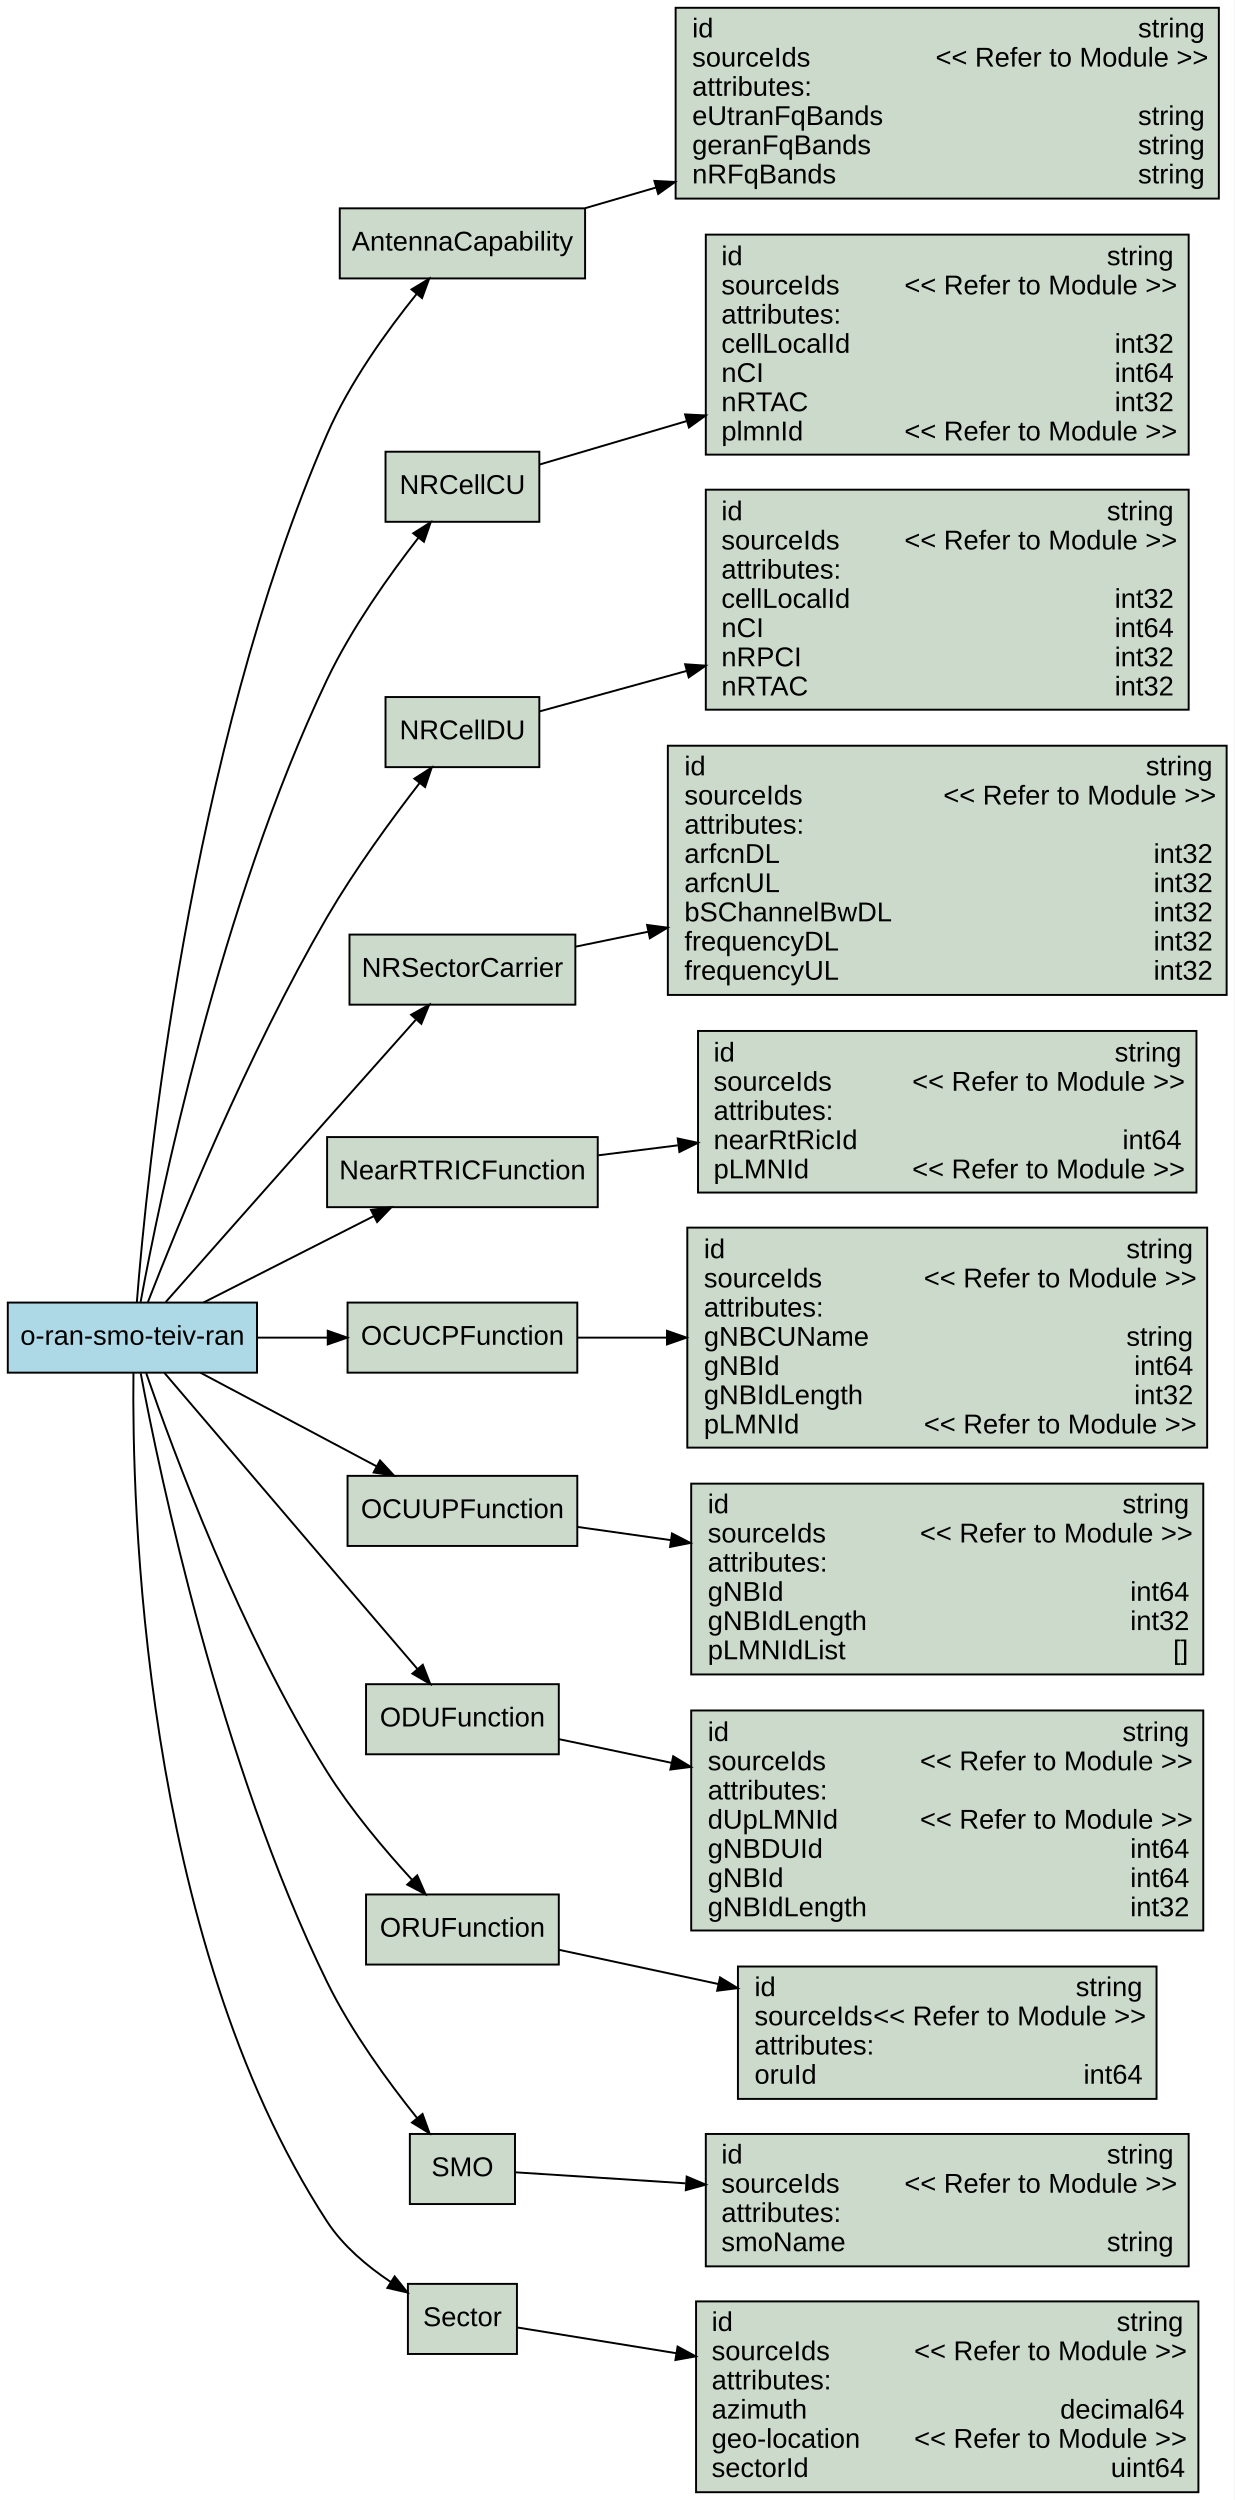
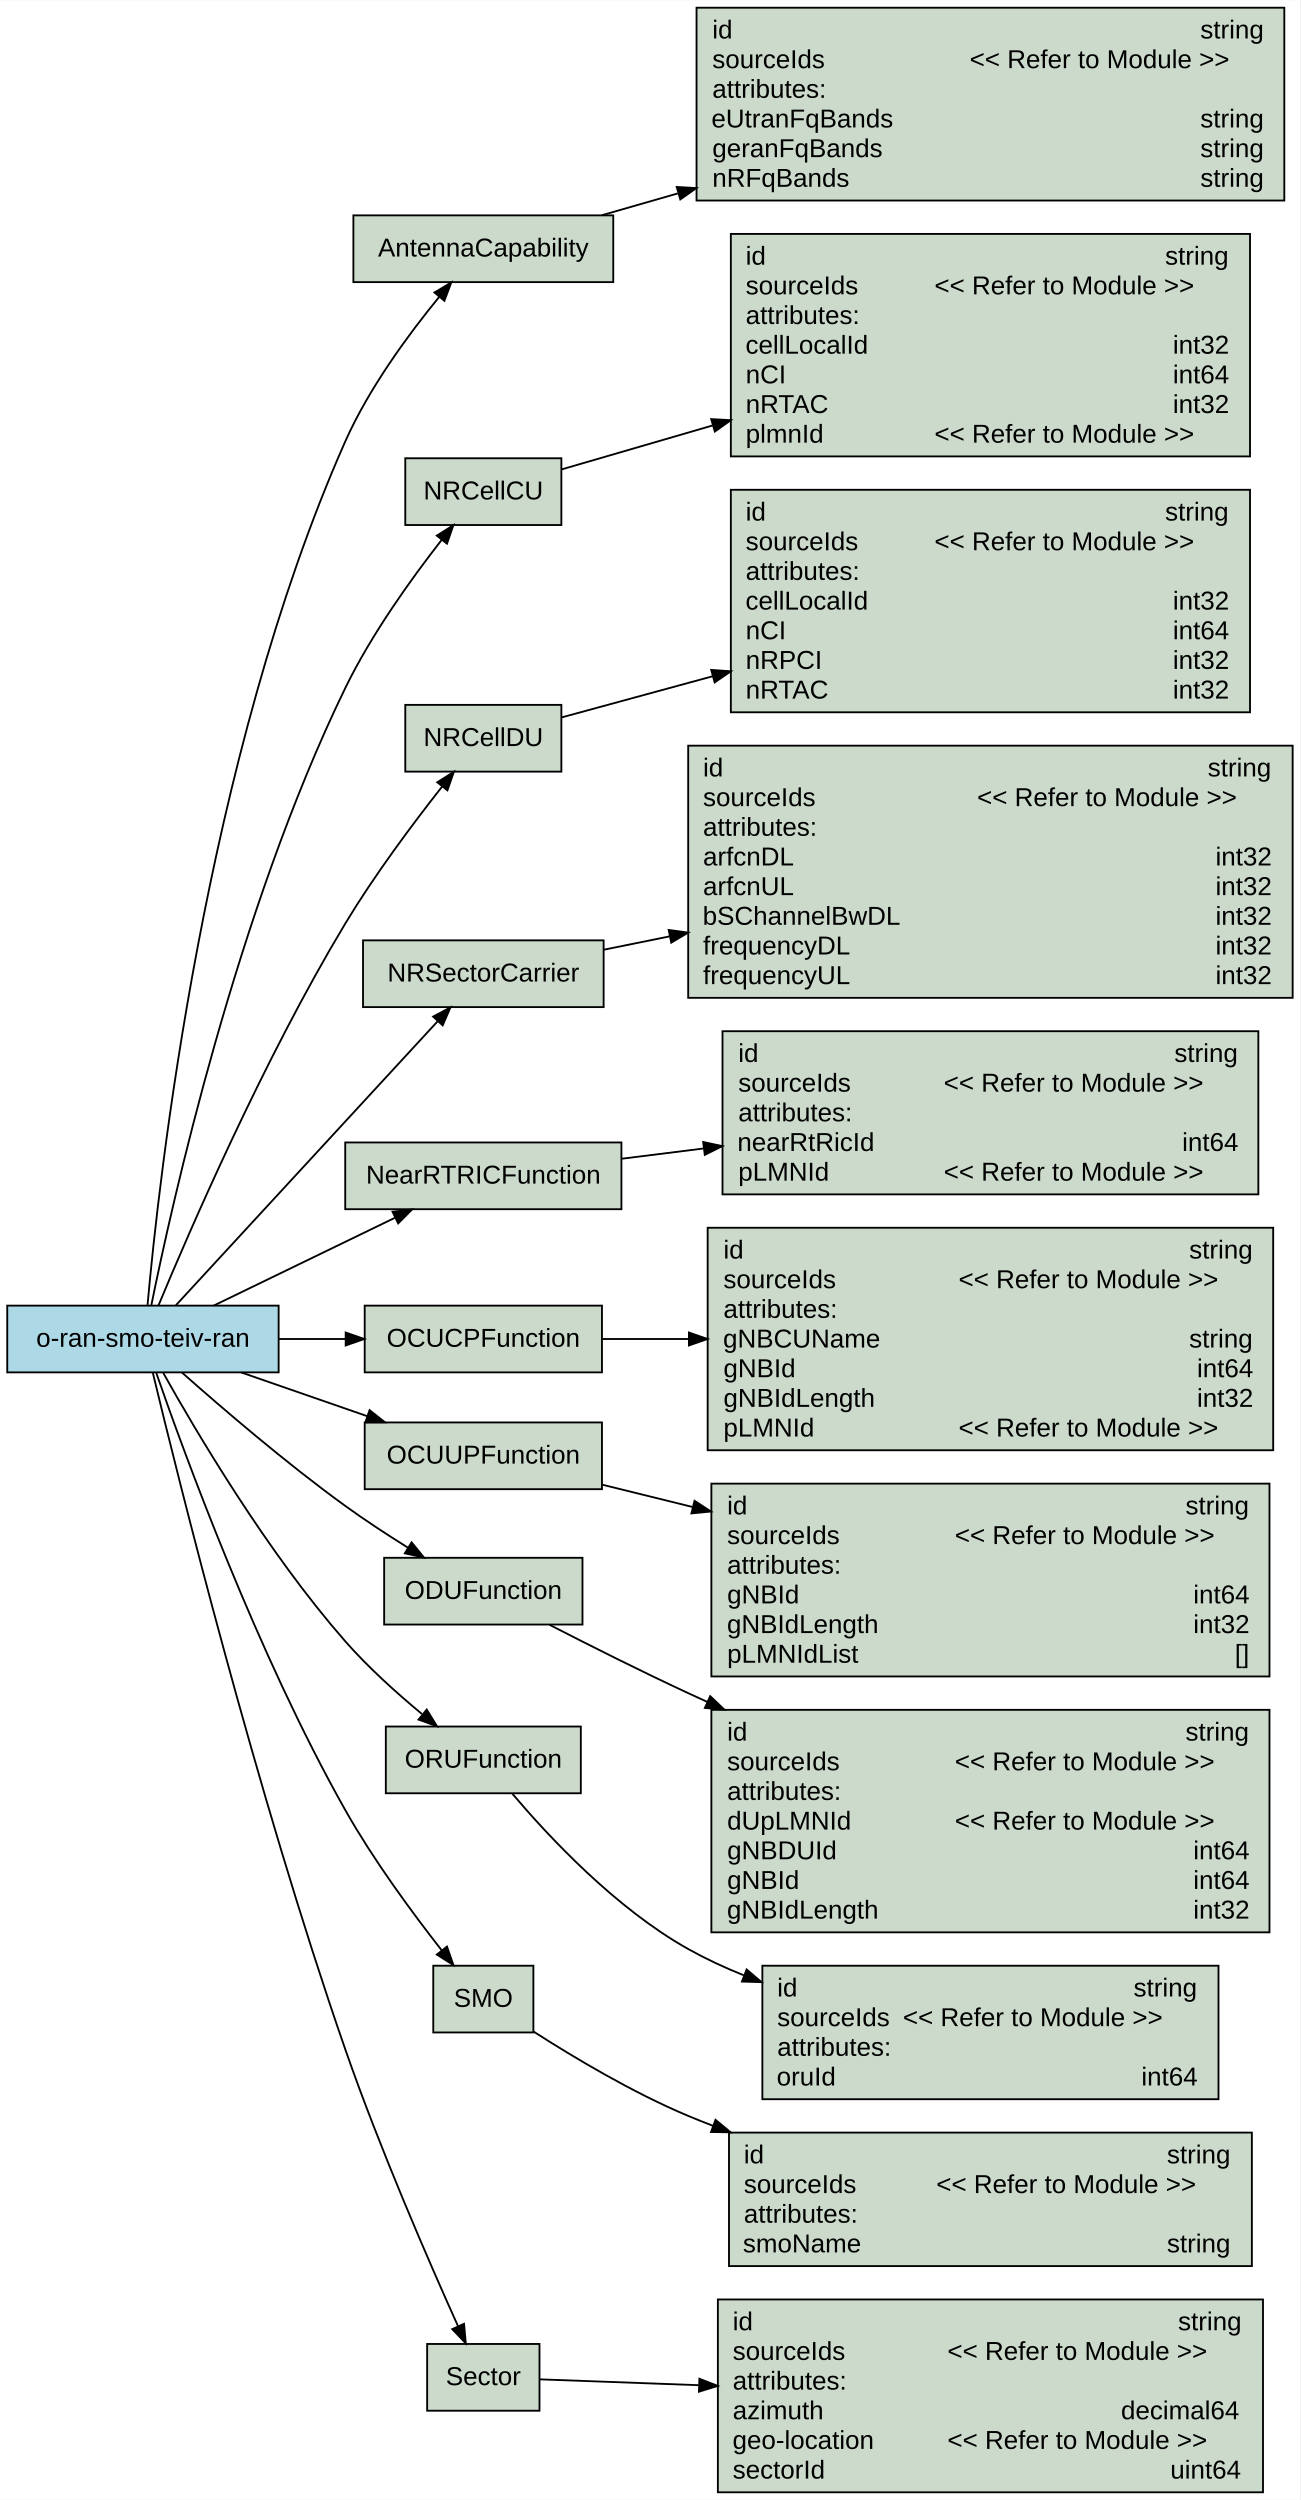
- <svg xmlns="http://www.w3.org/2000/svg" width="634px" height="1284px" viewBox="0.00 0.00 634.00 1284.00">
-   <g id="graph0" class="graph" transform="scale(1.0 1.0) rotate(0.0) translate(4.0 1280.0)">
-     <polygon fill="white" stroke="transparent" points="-4,4 -4,-1280 630,-1280 630,4 -4,4" />
+ <svg xmlns="http://www.w3.org/2000/svg" width="701px" height="1348px" viewBox="0.00 0.00 701.16 1348.00">
+   <g id="graph0" class="graph" transform="scale(1.0 1.0) rotate(0.0) translate(4.0 1344.0)">
+     <polygon fill="white" stroke="transparent" points="-4,4 -4,-1344 697.16,-1344 697.16,4 -4,4" />
    <g id="node1" class="node">
-       <polygon fill="lightblue" stroke="black" points="128,-611 0,-611 0,-575 128,-575 128,-611" />
-       <text text-anchor="middle" x="64" y="-589.3" font-family="Arial" font-size="14.00">o-ran-smo-teiv-ran</text>
+       <polygon fill="lightblue" stroke="black" points="146.27,-640 -0.09,-640 -0.09,-604 146.27,-604 146.27,-640" />
+       <text text-anchor="middle" x="73.09" y="-617.8" font-family="Arial" font-size="14.00">o-ran-smo-teiv-ran</text>
    </g>
    <g id="node13" class="node">
-       <polygon fill="#366f34" fill-opacity="0.255" stroke="black" points="296.5,-1173 170.5,-1173 170.5,-1137 296.5,-1137 296.5,-1173" />
-       <text text-anchor="middle" x="233.5" y="-1151.3" font-family="Arial" font-size="14.00">AntennaCapability</text>
+       <polygon fill="#366f34" fill-opacity="0.255" stroke="black" points="326.75,-1228 186.59,-1228 186.59,-1192 326.75,-1192 326.75,-1228" />
+       <text text-anchor="middle" x="256.67" y="-1205.8" font-family="Arial" font-size="14.00">AntennaCapability</text>
    </g>
    <g id="edge1" class="edge">
-       <path fill="none" stroke="black" d="M66.27,-611.05C71.25,-674.67 92.9,-893.46 164,-1057 175.54,-1083.53 194.81,-1110.22 209.99,-1129.03" />
-       <polygon fill="black" stroke="black" points="207.36,-1131.35 216.41,-1136.84 212.76,-1126.9 207.36,-1131.35" />
+       <path fill="none" stroke="black" d="M75.58,-640.39C81.44,-706.2 106.43,-935.21 182.18,-1106 195.02,-1134.95 216.5,-1164.07 232.93,-1184.1" />
+       <polygon fill="black" stroke="black" points="230.3,-1186.41 239.4,-1191.84 235.67,-1181.92 230.3,-1186.41" />
    </g>
    <g id="node14" class="node">
-       <polygon fill="#366f34" fill-opacity="0.255" stroke="black" points="273,-1048 194,-1048 194,-1012 273,-1012 273,-1048" />
-       <text text-anchor="middle" x="233.5" y="-1026.3" font-family="Arial" font-size="14.00">NRCellCU</text>
+       <polygon fill="#366f34" fill-opacity="0.255" stroke="black" points="298.76,-1097 214.58,-1097 214.58,-1061 298.76,-1061 298.76,-1097" />
+       <text text-anchor="middle" x="256.67" y="-1074.8" font-family="Arial" font-size="14.00">NRCellCU</text>
    </g>
    <g id="edge2" class="edge">
-       <path fill="none" stroke="black" d="M68.22,-611.33C77.81,-663.36 108.98,-815.66 164,-931 176.62,-957.46 195.97,-984.64 210.89,-1003.81" />
-       <polygon fill="black" stroke="black" points="208.24,-1006.1 217.19,-1011.77 213.73,-1001.75 208.24,-1006.1" />
+       <path fill="none" stroke="black" d="M77.63,-640.26C88.41,-693.53 123.64,-852.58 182.18,-973 196.38,-1002.21 218.07,-1032.34 234.21,-1052.98" />
+       <polygon fill="black" stroke="black" points="231.58,-1055.28 240.53,-1060.94 237.06,-1050.93 231.58,-1055.28" />
    </g>
    <g id="node15" class="node">
-       <polygon fill="#366f34" fill-opacity="0.255" stroke="black" points="273,-922 194,-922 194,-886 273,-886 273,-922" />
-       <text text-anchor="middle" x="233.5" y="-900.3" font-family="Arial" font-size="14.00">NRCellDU</text>
+       <polygon fill="#366f34" fill-opacity="0.255" stroke="black" points="298.76,-964 214.58,-964 214.58,-928 298.76,-928 298.76,-964" />
+       <text text-anchor="middle" x="256.67" y="-941.8" font-family="Arial" font-size="14.00">NRCellDU</text>
    </g>
    <g id="edge3" class="edge">
-       <path fill="none" stroke="black" d="M71.95,-611.23C86.71,-649.18 123.22,-738.95 164,-809 178.2,-833.38 197.13,-859.24 211.49,-877.81" />
-       <polygon fill="black" stroke="black" points="208.82,-880.08 217.73,-885.8 214.33,-875.77 208.82,-880.08" />
+       <path fill="none" stroke="black" d="M81.43,-640C97.55,-678.81 138.1,-772.74 182.18,-846 198.02,-872.33 219.02,-900.36 234.51,-920.02" />
+       <polygon fill="black" stroke="black" points="231.82,-922.26 240.79,-927.91 237.3,-917.91 231.82,-922.26" />
    </g>
    <g id="node16" class="node">
-       <polygon fill="#366f34" fill-opacity="0.255" stroke="black" points="291.5,-800 175.5,-800 175.5,-764 291.5,-764 291.5,-800" />
-       <text text-anchor="middle" x="233.5" y="-778.3" font-family="Arial" font-size="14.00">NRSectorCarrier</text>
+       <polygon fill="#366f34" fill-opacity="0.255" stroke="black" points="321.55,-837 191.79,-837 191.79,-801 321.55,-801 321.55,-837" />
+       <text text-anchor="middle" x="256.67" y="-814.8" font-family="Arial" font-size="14.00">NRSectorCarrier</text>
    </g>
    <g id="edge4" class="edge">
-       <path fill="none" stroke="black" d="M81.1,-611.25C100.68,-633.43 134.73,-671.99 164,-705 179.12,-722.06 196.16,-741.21 209.46,-756.14" />
-       <polygon fill="black" stroke="black" points="207.16,-758.83 216.43,-763.97 212.39,-754.17 207.16,-758.83" />
+       <path fill="none" stroke="black" d="M90.85,-640.18C123.28,-675.36 194.7,-752.85 231.97,-793.29" />
+       <polygon fill="black" stroke="black" points="229.6,-795.88 238.95,-800.86 234.75,-791.14 229.6,-795.88" />
    </g>
    <g id="node17" class="node">
-       <polygon fill="#366f34" fill-opacity="0.255" stroke="black" points="303,-696 164,-696 164,-660 303,-660 303,-696" />
-       <text text-anchor="middle" x="233.5" y="-674.3" font-family="Arial" font-size="14.00">NearRTRICFunction</text>
+       <polygon fill="#366f34" fill-opacity="0.255" stroke="black" points="331.15,-728 182.19,-728 182.19,-692 331.15,-692 331.15,-728" />
+       <text text-anchor="middle" x="256.67" y="-705.8" font-family="Arial" font-size="14.00">NearRTRICFunction</text>
    </g>
    <g id="edge5" class="edge">
-       <path fill="none" stroke="black" d="M100.52,-611.03C126.06,-623.99 160.68,-641.55 188.05,-655.44" />
-       <polygon fill="black" stroke="black" points="186.53,-658.6 197.03,-660 189.7,-652.35 186.53,-658.6" />
+       <path fill="none" stroke="black" d="M111.27,-640.02C139.58,-653.74 178.71,-672.7 209.09,-687.43" />
+       <polygon fill="black" stroke="black" points="207.7,-690.64 218.22,-691.85 210.75,-684.34 207.7,-690.64" />
    </g>
    <g id="node18" class="node">
-       <polygon fill="#366f34" fill-opacity="0.255" stroke="black" points="292.5,-611 174.5,-611 174.5,-575 292.5,-575 292.5,-611" />
-       <text text-anchor="middle" x="233.5" y="-589.3" font-family="Arial" font-size="14.00">OCUCPFunction</text>
+       <polygon fill="#366f34" fill-opacity="0.255" stroke="black" points="320.65,-640 192.69,-640 192.69,-604 320.65,-604 320.65,-640" />
+       <text text-anchor="middle" x="256.67" y="-617.8" font-family="Arial" font-size="14.00">OCUCPFunction</text>
    </g>
    <g id="edge6" class="edge">
-       <path fill="none" stroke="black" d="M128.32,-593C140,-593 152.25,-593 164.07,-593" />
-       <polygon fill="black" stroke="black" points="164.33,-596.5 174.33,-593 164.33,-589.5 164.33,-596.5" />
+       <path fill="none" stroke="black" d="M146.38,-622C158.16,-622 170.37,-622 182.18,-622" />
+       <polygon fill="black" stroke="black" points="182.43,-625.5 192.43,-622 182.43,-618.5 182.43,-625.5" />
    </g>
    <g id="node19" class="node">
-       <polygon fill="#366f34" fill-opacity="0.255" stroke="black" points="292.5,-522 174.5,-522 174.5,-486 292.5,-486 292.5,-522" />
-       <text text-anchor="middle" x="233.5" y="-500.3" font-family="Arial" font-size="14.00">OCUUPFunction</text>
+       <polygon fill="#366f34" fill-opacity="0.255" stroke="black" points="320.65,-577 192.69,-577 192.69,-541 320.65,-541 320.65,-577" />
+       <text text-anchor="middle" x="256.67" y="-554.8" font-family="Arial" font-size="14.00">OCUUPFunction</text>
    </g>
    <g id="edge7" class="edge">
-       <path fill="none" stroke="black" d="M98.9,-574.99C125.03,-561.1 161.35,-541.8 189.53,-526.83" />
-       <polygon fill="black" stroke="black" points="191.18,-529.92 198.37,-522.14 187.89,-523.74 191.18,-529.92" />
+       <path fill="none" stroke="black" d="M126.12,-603.95C147.3,-596.6 171.94,-588.05 194.02,-580.39" />
+       <polygon fill="black" stroke="black" points="195.33,-583.64 203.63,-577.06 193.03,-577.03 195.33,-583.64" />
    </g>
    <g id="node20" class="node">
-       <polygon fill="#366f34" fill-opacity="0.255" stroke="black" points="283,-415 184,-415 184,-379 283,-379 283,-415" />
-       <text text-anchor="middle" x="233.5" y="-393.3" font-family="Arial" font-size="14.00">ODUFunction</text>
+       <polygon fill="#366f34" fill-opacity="0.255" stroke="black" points="310.15,-504 203.18,-504 203.18,-468 310.15,-468 310.15,-504" />
+       <text text-anchor="middle" x="256.67" y="-481.8" font-family="Arial" font-size="14.00">ODUFunction</text>
    </g>
    <g id="edge8" class="edge">
-       <path fill="none" stroke="black" d="M80.42,-574.91C99.89,-552.08 134.41,-511.61 164,-477 179.48,-458.89 196.95,-438.49 210.37,-422.83" />
-       <polygon fill="black" stroke="black" points="213.14,-424.97 216.98,-415.1 207.82,-420.42 213.14,-424.97" />
+       <path fill="none" stroke="black" d="M94.15,-603.89C115.37,-585.08 150.14,-555.2 182.18,-532 192.86,-524.27 204.83,-516.44 215.96,-509.49" />
+       <polygon fill="black" stroke="black" points="217.99,-512.35 224.67,-504.12 214.32,-506.39 217.99,-512.35" />
    </g>
    <g id="node21" class="node">
-       <polygon fill="#366f34" fill-opacity="0.255" stroke="black" points="283,-307 184,-307 184,-271 283,-271 283,-307" />
-       <text text-anchor="middle" x="233.5" y="-285.3" font-family="Arial" font-size="14.00">ORUFunction</text>
+       <polygon fill="#366f34" fill-opacity="0.255" stroke="black" points="309.25,-413 204.08,-413 204.08,-377 309.25,-377 309.25,-413" />
+       <text text-anchor="middle" x="256.67" y="-390.8" font-family="Arial" font-size="14.00">ORUFunction</text>
    </g>
    <g id="edge9" class="edge">
-       <path fill="none" stroke="black" d="M71.08,-574.79C84.59,-535.6 119.46,-441.06 164,-370 176.49,-350.07 193.57,-329.86 207.55,-314.61" />
-       <polygon fill="black" stroke="black" points="210.28,-316.82 214.54,-307.12 205.16,-312.05 210.28,-316.82" />
+       <path fill="none" stroke="black" d="M84.01,-603.77C101.53,-572.4 140.09,-507 182.18,-459 194.56,-444.88 210.01,-430.98 223.55,-419.76" />
+       <polygon fill="black" stroke="black" points="226.14,-422.16 231.69,-413.14 221.72,-416.73 226.14,-422.16" />
    </g>
    <g id="node22" class="node">
-       <polygon fill="#366f34" fill-opacity="0.255" stroke="black" points="260.5,-184 206.5,-184 206.5,-148 260.5,-148 260.5,-184" />
-       <text text-anchor="middle" x="233.5" y="-162.3" font-family="Arial" font-size="14.00">SMO</text>
+       <polygon fill="#366f34" fill-opacity="0.255" stroke="black" points="283.67,-284 229.67,-284 229.67,-248 283.67,-248 283.67,-284" />
+       <text text-anchor="middle" x="256.67" y="-261.8" font-family="Arial" font-size="14.00">SMO</text>
    </g>
    <g id="edge10" class="edge">
-       <path fill="none" stroke="black" d="M68.28,-574.64C77.93,-523.25 109.02,-374.33 164,-262 176.41,-236.64 195.32,-210.75 210.14,-192.26" />
-       <polygon fill="black" stroke="black" points="213.01,-194.27 216.61,-184.31 207.58,-189.85 213.01,-194.27" />
+       <path fill="none" stroke="black" d="M80.25,-603.8C95.02,-561.18 134.76,-452.12 182.18,-368 197.47,-340.88 218.53,-312.32 234.19,-292.34" />
+       <polygon fill="black" stroke="black" points="237.07,-294.34 240.54,-284.33 231.58,-290 237.07,-294.34" />
    </g>
    <g id="node23" class="node">
-       <polygon fill="#366f34" fill-opacity="0.255" stroke="black" points="261.5,-107 205.5,-107 205.5,-71 261.5,-71 261.5,-107" />
-       <text text-anchor="middle" x="233.5" y="-85.3" font-family="Arial" font-size="14.00">Sector</text>
+       <polygon fill="#366f34" fill-opacity="0.255" stroke="black" points="286.96,-80 226.37,-80 226.37,-44 286.96,-44 286.96,-80" />
+       <text text-anchor="middle" x="256.67" y="-57.8" font-family="Arial" font-size="14.00">Sector</text>
    </g>
    <g id="edge11" class="edge">
-       <path fill="none" stroke="black" d="M64.54,-574.81C63.75,-509.9 68.43,-285.67 164,-139 172.15,-126.49 184.59,-116.05 196.64,-108" />
-       <polygon fill="black" stroke="black" points="198.68,-110.85 205.28,-102.56 194.95,-104.92 198.68,-110.85" />
+       <path fill="none" stroke="black" d="M78.41,-603.82C91.73,-548.41 134.23,-377.04 182.18,-239 200.86,-185.22 227.4,-124.26 242.95,-89.74" />
+       <polygon fill="black" stroke="black" points="246.27,-90.88 247.21,-80.32 239.9,-87.99 246.27,-90.88" />
    </g>
    <g id="node2" class="node">
-       <polygon fill="#366f34" fill-opacity="0.255" stroke="black" points="622,-1276 343,-1276 343,-1178 622,-1178 622,-1276" />
-       <text text-anchor="start" x="351.5" y="-1260.8" font-family="Arial" font-size="14.00">id</text>
-       <text text-anchor="start" x="580.5" y="-1260.8" font-family="Arial" font-size="14.00">string</text>
-       <text text-anchor="start" x="351.5" y="-1245.8" font-family="Arial" font-size="14.00">sourceIds</text>
-       <text text-anchor="start" x="476.5" y="-1245.8" font-family="Arial" font-size="14.00">&lt;&lt; Refer to Module &gt;&gt;</text>
-       <text text-anchor="start" x="351.5" y="-1230.8" font-family="Arial" font-size="14.00"> attributes: </text>
-       <text text-anchor="start" x="351.5" y="-1215.8" font-family="Arial" font-size="14.00">        eUtranFqBands</text>
-       <text text-anchor="start" x="580.5" y="-1215.8" font-family="Arial" font-size="14.00">string</text>
-       <text text-anchor="start" x="351.5" y="-1200.8" font-family="Arial" font-size="14.00">        geranFqBands</text>
-       <text text-anchor="start" x="580.5" y="-1200.8" font-family="Arial" font-size="14.00">string</text>
-       <text text-anchor="start" x="351.5" y="-1185.8" font-family="Arial" font-size="14.00">        nRFqBands</text>
-       <text text-anchor="start" x="580.5" y="-1185.8" font-family="Arial" font-size="14.00">string</text>
+       <polygon fill="#366f34" fill-opacity="0.255" stroke="black" points="688.66,-1340 371.66,-1340 371.66,-1236 688.66,-1236 688.66,-1340" />
+       <text text-anchor="start" x="380.16" y="-1323.4" font-family="Arial" font-size="14.00">id</text>
+       <text text-anchor="start" x="643.36" y="-1323.4" font-family="Arial" font-size="14.00">string</text>
+       <text text-anchor="start" x="380.16" y="-1307.4" font-family="Arial" font-size="14.00">sourceIds</text>
+       <text text-anchor="start" x="518.97" y="-1307.4" font-family="Arial" font-size="14.00">&lt;&lt; Refer to Module &gt;&gt;</text>
+       <text text-anchor="start" x="380.16" y="-1291.4" font-family="Arial" font-size="14.00"> attributes: </text>
+       <text text-anchor="start" x="379.67" y="-1275.4" font-family="Arial" font-size="14.00">        eUtranFqBands</text>
+       <text text-anchor="start" x="643.36" y="-1275.4" font-family="Arial" font-size="14.00">string</text>
+       <text text-anchor="start" x="380.16" y="-1259.4" font-family="Arial" font-size="14.00">        geranFqBands</text>
+       <text text-anchor="start" x="643.36" y="-1259.4" font-family="Arial" font-size="14.00">string</text>
+       <text text-anchor="start" x="380.16" y="-1243.4" font-family="Arial" font-size="14.00">        nRFqBands</text>
+       <text text-anchor="start" x="643.36" y="-1243.4" font-family="Arial" font-size="14.00">string</text>
    </g>
    <g id="node3" class="node">
-       <polygon fill="#366f34" fill-opacity="0.255" stroke="black" points="606.5,-1159.5 358.5,-1159.5 358.5,-1046.5 606.5,-1046.5 606.5,-1159.5" />
-       <text text-anchor="start" x="366.5" y="-1143.8" font-family="Arial" font-size="14.00">id</text>
-       <text text-anchor="start" x="564.5" y="-1143.8" font-family="Arial" font-size="14.00">string</text>
-       <text text-anchor="start" x="366.5" y="-1128.8" font-family="Arial" font-size="14.00">sourceIds</text>
-       <text text-anchor="start" x="460.5" y="-1128.8" font-family="Arial" font-size="14.00">&lt;&lt; Refer to Module &gt;&gt;</text>
-       <text text-anchor="start" x="366.5" y="-1113.8" font-family="Arial" font-size="14.00"> attributes: </text>
-       <text text-anchor="start" x="366.5" y="-1098.8" font-family="Arial" font-size="14.00">        cellLocalId</text>
-       <text text-anchor="start" x="568.5" y="-1098.8" font-family="Arial" font-size="14.00">int32</text>
-       <text text-anchor="start" x="366.5" y="-1083.8" font-family="Arial" font-size="14.00">        nCI</text>
-       <text text-anchor="start" x="568.5" y="-1083.8" font-family="Arial" font-size="14.00">int64</text>
-       <text text-anchor="start" x="366.5" y="-1068.8" font-family="Arial" font-size="14.00">        nRTAC</text>
-       <text text-anchor="start" x="568.5" y="-1068.8" font-family="Arial" font-size="14.00">int32</text>
-       <text text-anchor="start" x="366.5" y="-1053.8" font-family="Arial" font-size="14.00">        plmnId</text>
-       <text text-anchor="start" x="460.5" y="-1053.8" font-family="Arial" font-size="14.00">&lt;&lt; Refer to Module &gt;&gt;</text>
+       <polygon fill="#366f34" fill-opacity="0.255" stroke="black" points="670.16,-1218 390.16,-1218 390.16,-1098 670.16,-1098 670.16,-1218" />
+       <text text-anchor="start" x="398.16" y="-1201.4" font-family="Arial" font-size="14.00">id</text>
+       <text text-anchor="start" x="624.36" y="-1201.4" font-family="Arial" font-size="14.00">string</text>
+       <text text-anchor="start" x="398.16" y="-1185.4" font-family="Arial" font-size="14.00">sourceIds</text>
+       <text text-anchor="start" x="499.97" y="-1185.4" font-family="Arial" font-size="14.00">&lt;&lt; Refer to Module &gt;&gt;</text>
+       <text text-anchor="start" x="398.16" y="-1169.4" font-family="Arial" font-size="14.00"> attributes: </text>
+       <text text-anchor="start" x="398.06" y="-1153.4" font-family="Arial" font-size="14.00">        cellLocalId</text>
+       <text text-anchor="start" x="628.56" y="-1153.4" font-family="Arial" font-size="14.00">int32</text>
+       <text text-anchor="start" x="398.16" y="-1137.4" font-family="Arial" font-size="14.00">        nCI</text>
+       <text text-anchor="start" x="628.56" y="-1137.4" font-family="Arial" font-size="14.00">int64</text>
+       <text text-anchor="start" x="398.16" y="-1121.4" font-family="Arial" font-size="14.00">        nRTAC</text>
+       <text text-anchor="start" x="628.56" y="-1121.4" font-family="Arial" font-size="14.00">int32</text>
+       <text text-anchor="start" x="398.16" y="-1105.4" font-family="Arial" font-size="14.00">        plmnId</text>
+       <text text-anchor="start" x="499.97" y="-1105.4" font-family="Arial" font-size="14.00">&lt;&lt; Refer to Module &gt;&gt;</text>
    </g>
    <g id="node4" class="node">
-       <polygon fill="#366f34" fill-opacity="0.255" stroke="black" points="606.5,-1028.5 358.5,-1028.5 358.5,-915.5 606.5,-915.5 606.5,-1028.5" />
-       <text text-anchor="start" x="366.5" y="-1012.8" font-family="Arial" font-size="14.00">id</text>
-       <text text-anchor="start" x="564.5" y="-1012.8" font-family="Arial" font-size="14.00">string</text>
-       <text text-anchor="start" x="366.5" y="-997.8" font-family="Arial" font-size="14.00">sourceIds</text>
-       <text text-anchor="start" x="460.5" y="-997.8" font-family="Arial" font-size="14.00">&lt;&lt; Refer to Module &gt;&gt;</text>
-       <text text-anchor="start" x="366.5" y="-982.8" font-family="Arial" font-size="14.00"> attributes: </text>
-       <text text-anchor="start" x="366.5" y="-967.8" font-family="Arial" font-size="14.00">        cellLocalId</text>
-       <text text-anchor="start" x="568.5" y="-967.8" font-family="Arial" font-size="14.00">int32</text>
-       <text text-anchor="start" x="366.5" y="-952.8" font-family="Arial" font-size="14.00">        nCI</text>
-       <text text-anchor="start" x="568.5" y="-952.8" font-family="Arial" font-size="14.00">int64</text>
-       <text text-anchor="start" x="366.5" y="-937.8" font-family="Arial" font-size="14.00">        nRPCI</text>
-       <text text-anchor="start" x="568.5" y="-937.8" font-family="Arial" font-size="14.00">int32</text>
-       <text text-anchor="start" x="366.5" y="-922.8" font-family="Arial" font-size="14.00">        nRTAC</text>
-       <text text-anchor="start" x="568.5" y="-922.8" font-family="Arial" font-size="14.00">int32</text>
+       <polygon fill="#366f34" fill-opacity="0.255" stroke="black" points="670.16,-1080 390.16,-1080 390.16,-960 670.16,-960 670.16,-1080" />
+       <text text-anchor="start" x="398.16" y="-1063.4" font-family="Arial" font-size="14.00">id</text>
+       <text text-anchor="start" x="624.36" y="-1063.4" font-family="Arial" font-size="14.00">string</text>
+       <text text-anchor="start" x="398.16" y="-1047.4" font-family="Arial" font-size="14.00">sourceIds</text>
+       <text text-anchor="start" x="499.97" y="-1047.4" font-family="Arial" font-size="14.00">&lt;&lt; Refer to Module &gt;&gt;</text>
+       <text text-anchor="start" x="398.16" y="-1031.4" font-family="Arial" font-size="14.00"> attributes: </text>
+       <text text-anchor="start" x="398.06" y="-1015.4" font-family="Arial" font-size="14.00">        cellLocalId</text>
+       <text text-anchor="start" x="628.56" y="-1015.4" font-family="Arial" font-size="14.00">int32</text>
+       <text text-anchor="start" x="398.16" y="-999.4" font-family="Arial" font-size="14.00">        nCI</text>
+       <text text-anchor="start" x="628.56" y="-999.4" font-family="Arial" font-size="14.00">int64</text>
+       <text text-anchor="start" x="398.16" y="-983.4" font-family="Arial" font-size="14.00">        nRPCI</text>
+       <text text-anchor="start" x="628.56" y="-983.4" font-family="Arial" font-size="14.00">int32</text>
+       <text text-anchor="start" x="398.16" y="-967.4" font-family="Arial" font-size="14.00">        nRTAC</text>
+       <text text-anchor="start" x="628.56" y="-967.4" font-family="Arial" font-size="14.00">int32</text>
    </g>
    <g id="node5" class="node">
-       <polygon fill="#366f34" fill-opacity="0.255" stroke="black" points="626,-897 339,-897 339,-769 626,-769 626,-897" />
-       <text text-anchor="start" x="347.5" y="-881.8" font-family="Arial" font-size="14.00">id</text>
-       <text text-anchor="start" x="584.5" y="-881.8" font-family="Arial" font-size="14.00">string</text>
-       <text text-anchor="start" x="347.5" y="-866.8" font-family="Arial" font-size="14.00">sourceIds</text>
-       <text text-anchor="start" x="480.5" y="-866.8" font-family="Arial" font-size="14.00">&lt;&lt; Refer to Module &gt;&gt;</text>
-       <text text-anchor="start" x="347.5" y="-851.8" font-family="Arial" font-size="14.00"> attributes: </text>
-       <text text-anchor="start" x="347.5" y="-836.8" font-family="Arial" font-size="14.00">        arfcnDL</text>
-       <text text-anchor="start" x="588.5" y="-836.8" font-family="Arial" font-size="14.00">int32</text>
-       <text text-anchor="start" x="347.5" y="-821.8" font-family="Arial" font-size="14.00">        arfcnUL</text>
-       <text text-anchor="start" x="588.5" y="-821.8" font-family="Arial" font-size="14.00">int32</text>
-       <text text-anchor="start" x="347.5" y="-806.8" font-family="Arial" font-size="14.00">        bSChannelBwDL</text>
-       <text text-anchor="start" x="588.5" y="-806.8" font-family="Arial" font-size="14.00">int32</text>
-       <text text-anchor="start" x="347.5" y="-791.8" font-family="Arial" font-size="14.00">        frequencyDL</text>
-       <text text-anchor="start" x="588.5" y="-791.8" font-family="Arial" font-size="14.00">int32</text>
-       <text text-anchor="start" x="347.5" y="-776.8" font-family="Arial" font-size="14.00">        frequencyUL</text>
-       <text text-anchor="start" x="588.5" y="-776.8" font-family="Arial" font-size="14.00">int32</text>
+       <polygon fill="#366f34" fill-opacity="0.255" stroke="black" points="693.16,-942 367.16,-942 367.16,-806 693.16,-806 693.16,-942" />
+       <text text-anchor="start" x="375.16" y="-925.4" font-family="Arial" font-size="14.00">id</text>
+       <text text-anchor="start" x="647.36" y="-925.4" font-family="Arial" font-size="14.00">string</text>
+       <text text-anchor="start" x="375.16" y="-909.4" font-family="Arial" font-size="14.00">sourceIds</text>
+       <text text-anchor="start" x="522.97" y="-909.4" font-family="Arial" font-size="14.00">&lt;&lt; Refer to Module &gt;&gt;</text>
+       <text text-anchor="start" x="375.16" y="-893.4" font-family="Arial" font-size="14.00"> attributes: </text>
+       <text text-anchor="start" x="375.16" y="-877.4" font-family="Arial" font-size="14.00">        arfcnDL</text>
+       <text text-anchor="start" x="651.56" y="-877.4" font-family="Arial" font-size="14.00">int32</text>
+       <text text-anchor="start" x="375.16" y="-861.4" font-family="Arial" font-size="14.00">        arfcnUL</text>
+       <text text-anchor="start" x="651.56" y="-861.4" font-family="Arial" font-size="14.00">int32</text>
+       <text text-anchor="start" x="374.97" y="-845.4" font-family="Arial" font-size="14.00">        bSChannelBwDL</text>
+       <text text-anchor="start" x="651.56" y="-845.4" font-family="Arial" font-size="14.00">int32</text>
+       <text text-anchor="start" x="375.16" y="-829.4" font-family="Arial" font-size="14.00">        frequencyDL</text>
+       <text text-anchor="start" x="651.56" y="-829.4" font-family="Arial" font-size="14.00">int32</text>
+       <text text-anchor="start" x="375.16" y="-813.4" font-family="Arial" font-size="14.00">        frequencyUL</text>
+       <text text-anchor="start" x="651.56" y="-813.4" font-family="Arial" font-size="14.00">int32</text>
    </g>
    <g id="node6" class="node">
-       <polygon fill="#366f34" fill-opacity="0.255" stroke="black" points="610.5,-750.5 354.5,-750.5 354.5,-667.5 610.5,-667.5 610.5,-750.5" />
-       <text text-anchor="start" x="362.5" y="-734.8" font-family="Arial" font-size="14.00">id</text>
-       <text text-anchor="start" x="568.5" y="-734.8" font-family="Arial" font-size="14.00">string</text>
-       <text text-anchor="start" x="362.5" y="-719.8" font-family="Arial" font-size="14.00">sourceIds</text>
-       <text text-anchor="start" x="464.5" y="-719.8" font-family="Arial" font-size="14.00">&lt;&lt; Refer to Module &gt;&gt;</text>
-       <text text-anchor="start" x="362.5" y="-704.8" font-family="Arial" font-size="14.00"> attributes: </text>
-       <text text-anchor="start" x="362.5" y="-689.8" font-family="Arial" font-size="14.00">        nearRtRicId</text>
-       <text text-anchor="start" x="572.5" y="-689.8" font-family="Arial" font-size="14.00">int64</text>
-       <text text-anchor="start" x="362.5" y="-674.8" font-family="Arial" font-size="14.00">        pLMNId</text>
-       <text text-anchor="start" x="464.5" y="-674.8" font-family="Arial" font-size="14.00">&lt;&lt; Refer to Module &gt;&gt;</text>
+       <polygon fill="#366f34" fill-opacity="0.255" stroke="black" points="674.66,-788 385.66,-788 385.66,-700 674.66,-700 674.66,-788" />
+       <text text-anchor="start" x="394.16" y="-771.4" font-family="Arial" font-size="14.00">id</text>
+       <text text-anchor="start" x="629.36" y="-771.4" font-family="Arial" font-size="14.00">string</text>
+       <text text-anchor="start" x="394.16" y="-755.4" font-family="Arial" font-size="14.00">sourceIds</text>
+       <text text-anchor="start" x="504.97" y="-755.4" font-family="Arial" font-size="14.00">&lt;&lt; Refer to Module &gt;&gt;</text>
+       <text text-anchor="start" x="394.16" y="-739.4" font-family="Arial" font-size="14.00"> attributes: </text>
+       <text text-anchor="start" x="393.67" y="-723.4" font-family="Arial" font-size="14.00">        nearRtRicId</text>
+       <text text-anchor="start" x="633.56" y="-723.4" font-family="Arial" font-size="14.00">int64</text>
+       <text text-anchor="start" x="394.16" y="-707.4" font-family="Arial" font-size="14.00">        pLMNId</text>
+       <text text-anchor="start" x="504.97" y="-707.4" font-family="Arial" font-size="14.00">&lt;&lt; Refer to Module &gt;&gt;</text>
    </g>
    <g id="node7" class="node">
-       <polygon fill="#366f34" fill-opacity="0.255" stroke="black" points="616,-649.5 349,-649.5 349,-536.5 616,-536.5 616,-649.5" />
-       <text text-anchor="start" x="357.5" y="-633.8" font-family="Arial" font-size="14.00">id</text>
-       <text text-anchor="start" x="574.5" y="-633.8" font-family="Arial" font-size="14.00">string</text>
-       <text text-anchor="start" x="357.5" y="-618.8" font-family="Arial" font-size="14.00">sourceIds</text>
-       <text text-anchor="start" x="470.5" y="-618.8" font-family="Arial" font-size="14.00">&lt;&lt; Refer to Module &gt;&gt;</text>
-       <text text-anchor="start" x="357.5" y="-603.8" font-family="Arial" font-size="14.00"> attributes: </text>
-       <text text-anchor="start" x="357.5" y="-588.8" font-family="Arial" font-size="14.00">        gNBCUName</text>
-       <text text-anchor="start" x="574.5" y="-588.8" font-family="Arial" font-size="14.00">string</text>
-       <text text-anchor="start" x="357.5" y="-573.8" font-family="Arial" font-size="14.00">        gNBId</text>
-       <text text-anchor="start" x="578.5" y="-573.8" font-family="Arial" font-size="14.00">int64</text>
-       <text text-anchor="start" x="357.5" y="-558.8" font-family="Arial" font-size="14.00">        gNBIdLength</text>
-       <text text-anchor="start" x="578.5" y="-558.8" font-family="Arial" font-size="14.00">int32</text>
-       <text text-anchor="start" x="357.5" y="-543.8" font-family="Arial" font-size="14.00">        pLMNId</text>
-       <text text-anchor="start" x="470.5" y="-543.8" font-family="Arial" font-size="14.00">&lt;&lt; Refer to Module &gt;&gt;</text>
+       <polygon fill="#366f34" fill-opacity="0.255" stroke="black" points="682.66,-682 377.66,-682 377.66,-562 682.66,-562 682.66,-682" />
+       <text text-anchor="start" x="386.16" y="-665.4" font-family="Arial" font-size="14.00">id</text>
+       <text text-anchor="start" x="637.36" y="-665.4" font-family="Arial" font-size="14.00">string</text>
+       <text text-anchor="start" x="386.16" y="-649.4" font-family="Arial" font-size="14.00">sourceIds</text>
+       <text text-anchor="start" x="512.97" y="-649.4" font-family="Arial" font-size="14.00">&lt;&lt; Refer to Module &gt;&gt;</text>
+       <text text-anchor="start" x="386.16" y="-633.4" font-family="Arial" font-size="14.00"> attributes: </text>
+       <text text-anchor="start" x="385.97" y="-617.4" font-family="Arial" font-size="14.00">        gNBCUName</text>
+       <text text-anchor="start" x="637.36" y="-617.4" font-family="Arial" font-size="14.00">string</text>
+       <text text-anchor="start" x="386.16" y="-601.4" font-family="Arial" font-size="14.00">        gNBId</text>
+       <text text-anchor="start" x="641.56" y="-601.4" font-family="Arial" font-size="14.00">int64</text>
+       <text text-anchor="start" x="386.16" y="-585.4" font-family="Arial" font-size="14.00">        gNBIdLength</text>
+       <text text-anchor="start" x="641.56" y="-585.4" font-family="Arial" font-size="14.00">int32</text>
+       <text text-anchor="start" x="386.16" y="-569.4" font-family="Arial" font-size="14.00">        pLMNId</text>
+       <text text-anchor="start" x="512.97" y="-569.4" font-family="Arial" font-size="14.00">&lt;&lt; Refer to Module &gt;&gt;</text>
    </g>
    <g id="node8" class="node">
-       <polygon fill="#366f34" fill-opacity="0.255" stroke="black" points="614,-518 351,-518 351,-420 614,-420 614,-518" />
-       <text text-anchor="start" x="359.5" y="-502.8" font-family="Arial" font-size="14.00">id</text>
-       <text text-anchor="start" x="572.5" y="-502.8" font-family="Arial" font-size="14.00">string</text>
-       <text text-anchor="start" x="359.5" y="-487.8" font-family="Arial" font-size="14.00">sourceIds</text>
-       <text text-anchor="start" x="468.5" y="-487.8" font-family="Arial" font-size="14.00">&lt;&lt; Refer to Module &gt;&gt;</text>
-       <text text-anchor="start" x="359.5" y="-472.8" font-family="Arial" font-size="14.00"> attributes: </text>
-       <text text-anchor="start" x="359.5" y="-457.8" font-family="Arial" font-size="14.00">        gNBId</text>
-       <text text-anchor="start" x="576.5" y="-457.8" font-family="Arial" font-size="14.00">int64</text>
-       <text text-anchor="start" x="359.5" y="-442.8" font-family="Arial" font-size="14.00">        gNBIdLength</text>
-       <text text-anchor="start" x="576.5" y="-442.8" font-family="Arial" font-size="14.00">int32</text>
-       <text text-anchor="start" x="359.5" y="-427.8" font-family="Arial" font-size="14.00">        pLMNIdList</text>
-       <text text-anchor="start" x="598.5" y="-427.8" font-family="Arial" font-size="14.00">[]</text>
+       <polygon fill="#366f34" fill-opacity="0.255" stroke="black" points="680.66,-544 379.66,-544 379.66,-440 680.66,-440 680.66,-544" />
+       <text text-anchor="start" x="388.16" y="-527.4" font-family="Arial" font-size="14.00">id</text>
+       <text text-anchor="start" x="635.36" y="-527.4" font-family="Arial" font-size="14.00">string</text>
+       <text text-anchor="start" x="388.16" y="-511.4" font-family="Arial" font-size="14.00">sourceIds</text>
+       <text text-anchor="start" x="510.97" y="-511.4" font-family="Arial" font-size="14.00">&lt;&lt; Refer to Module &gt;&gt;</text>
+       <text text-anchor="start" x="388.16" y="-495.4" font-family="Arial" font-size="14.00"> attributes: </text>
+       <text text-anchor="start" x="388.16" y="-479.4" font-family="Arial" font-size="14.00">        gNBId</text>
+       <text text-anchor="start" x="639.56" y="-479.4" font-family="Arial" font-size="14.00">int64</text>
+       <text text-anchor="start" x="388.07" y="-463.4" font-family="Arial" font-size="14.00">        gNBIdLength</text>
+       <text text-anchor="start" x="639.56" y="-463.4" font-family="Arial" font-size="14.00">int32</text>
+       <text text-anchor="start" x="388.16" y="-447.4" font-family="Arial" font-size="14.00">        pLMNIdList</text>
+       <text text-anchor="start" x="661.96" y="-447.4" font-family="Arial" font-size="14.00">[]</text>
    </g>
    <g id="node9" class="node">
-       <polygon fill="#366f34" fill-opacity="0.255" stroke="black" points="614,-401.5 351,-401.5 351,-288.5 614,-288.5 614,-401.5" />
-       <text text-anchor="start" x="359.5" y="-385.8" font-family="Arial" font-size="14.00">id</text>
-       <text text-anchor="start" x="572.5" y="-385.8" font-family="Arial" font-size="14.00">string</text>
-       <text text-anchor="start" x="359.5" y="-370.8" font-family="Arial" font-size="14.00">sourceIds</text>
-       <text text-anchor="start" x="468.5" y="-370.8" font-family="Arial" font-size="14.00">&lt;&lt; Refer to Module &gt;&gt;</text>
-       <text text-anchor="start" x="359.5" y="-355.8" font-family="Arial" font-size="14.00"> attributes: </text>
-       <text text-anchor="start" x="359.5" y="-340.8" font-family="Arial" font-size="14.00">        dUpLMNId</text>
-       <text text-anchor="start" x="468.5" y="-340.8" font-family="Arial" font-size="14.00">&lt;&lt; Refer to Module &gt;&gt;</text>
-       <text text-anchor="start" x="359.5" y="-325.8" font-family="Arial" font-size="14.00">        gNBDUId</text>
-       <text text-anchor="start" x="576.5" y="-325.8" font-family="Arial" font-size="14.00">int64</text>
-       <text text-anchor="start" x="359.5" y="-310.8" font-family="Arial" font-size="14.00">        gNBId</text>
-       <text text-anchor="start" x="576.5" y="-310.8" font-family="Arial" font-size="14.00">int64</text>
-       <text text-anchor="start" x="359.5" y="-295.8" font-family="Arial" font-size="14.00">        gNBIdLength</text>
-       <text text-anchor="start" x="576.5" y="-295.8" font-family="Arial" font-size="14.00">int32</text>
+       <polygon fill="#366f34" fill-opacity="0.255" stroke="black" points="680.66,-422 379.66,-422 379.66,-302 680.66,-302 680.66,-422" />
+       <text text-anchor="start" x="388.16" y="-405.4" font-family="Arial" font-size="14.00">id</text>
+       <text text-anchor="start" x="635.36" y="-405.4" font-family="Arial" font-size="14.00">string</text>
+       <text text-anchor="start" x="388.16" y="-389.4" font-family="Arial" font-size="14.00">sourceIds</text>
+       <text text-anchor="start" x="510.97" y="-389.4" font-family="Arial" font-size="14.00">&lt;&lt; Refer to Module &gt;&gt;</text>
+       <text text-anchor="start" x="388.16" y="-373.4" font-family="Arial" font-size="14.00"> attributes: </text>
+       <text text-anchor="start" x="388.16" y="-357.4" font-family="Arial" font-size="14.00">        dUpLMNId</text>
+       <text text-anchor="start" x="510.97" y="-357.4" font-family="Arial" font-size="14.00">&lt;&lt; Refer to Module &gt;&gt;</text>
+       <text text-anchor="start" x="388.16" y="-341.4" font-family="Arial" font-size="14.00">        gNBDUId</text>
+       <text text-anchor="start" x="639.56" y="-341.4" font-family="Arial" font-size="14.00">int64</text>
+       <text text-anchor="start" x="388.16" y="-325.4" font-family="Arial" font-size="14.00">        gNBId</text>
+       <text text-anchor="start" x="639.56" y="-325.4" font-family="Arial" font-size="14.00">int64</text>
+       <text text-anchor="start" x="388.07" y="-309.4" font-family="Arial" font-size="14.00">        gNBIdLength</text>
+       <text text-anchor="start" x="639.56" y="-309.4" font-family="Arial" font-size="14.00">int32</text>
    </g>
    <g id="node10" class="node">
-       <polygon fill="#366f34" fill-opacity="0.255" stroke="black" points="590,-270 375,-270 375,-202 590,-202 590,-270" />
-       <text text-anchor="start" x="383.5" y="-254.8" font-family="Arial" font-size="14.00">id</text>
-       <text text-anchor="start" x="548.5" y="-254.8" font-family="Arial" font-size="14.00">string</text>
-       <text text-anchor="start" x="383.5" y="-239.8" font-family="Arial" font-size="14.00">sourceIds</text>
-       <text text-anchor="start" x="444.5" y="-239.8" font-family="Arial" font-size="14.00">&lt;&lt; Refer to Module &gt;&gt;</text>
-       <text text-anchor="start" x="383.5" y="-224.8" font-family="Arial" font-size="14.00"> attributes: </text>
-       <text text-anchor="start" x="383.5" y="-209.8" font-family="Arial" font-size="14.00">        oruId</text>
-       <text text-anchor="start" x="552.5" y="-209.8" font-family="Arial" font-size="14.00">int64</text>
+       <polygon fill="#366f34" fill-opacity="0.255" stroke="black" points="653.16,-284 407.16,-284 407.16,-212 653.16,-212 653.16,-284" />
+       <text text-anchor="start" x="415.16" y="-267.4" font-family="Arial" font-size="14.00">id</text>
+       <text text-anchor="start" x="607.36" y="-267.4" font-family="Arial" font-size="14.00">string</text>
+       <text text-anchor="start" x="415.16" y="-251.4" font-family="Arial" font-size="14.00">sourceIds</text>
+       <text text-anchor="start" x="482.97" y="-251.4" font-family="Arial" font-size="14.00">&lt;&lt; Refer to Module &gt;&gt;</text>
+       <text text-anchor="start" x="415.16" y="-235.4" font-family="Arial" font-size="14.00"> attributes: </text>
+       <text text-anchor="start" x="414.86" y="-219.4" font-family="Arial" font-size="14.00">        oruId</text>
+       <text text-anchor="start" x="611.56" y="-219.4" font-family="Arial" font-size="14.00">int64</text>
    </g>
    <g id="node11" class="node">
-       <polygon fill="#366f34" fill-opacity="0.255" stroke="black" points="606.5,-184 358.5,-184 358.5,-116 606.5,-116 606.5,-184" />
-       <text text-anchor="start" x="366.5" y="-168.8" font-family="Arial" font-size="14.00">id</text>
-       <text text-anchor="start" x="564.5" y="-168.8" font-family="Arial" font-size="14.00">string</text>
-       <text text-anchor="start" x="366.5" y="-153.8" font-family="Arial" font-size="14.00">sourceIds</text>
-       <text text-anchor="start" x="460.5" y="-153.8" font-family="Arial" font-size="14.00">&lt;&lt; Refer to Module &gt;&gt;</text>
-       <text text-anchor="start" x="366.5" y="-138.8" font-family="Arial" font-size="14.00"> attributes: </text>
-       <text text-anchor="start" x="366.5" y="-123.8" font-family="Arial" font-size="14.00">        smoName</text>
-       <text text-anchor="start" x="564.5" y="-123.8" font-family="Arial" font-size="14.00">string</text>
+       <polygon fill="#366f34" fill-opacity="0.255" stroke="black" points="671.16,-194 389.16,-194 389.16,-122 671.16,-122 671.16,-194" />
+       <text text-anchor="start" x="397.16" y="-177.4" font-family="Arial" font-size="14.00">id</text>
+       <text text-anchor="start" x="625.36" y="-177.4" font-family="Arial" font-size="14.00">string</text>
+       <text text-anchor="start" x="397.16" y="-161.4" font-family="Arial" font-size="14.00">sourceIds</text>
+       <text text-anchor="start" x="500.97" y="-161.4" font-family="Arial" font-size="14.00">&lt;&lt; Refer to Module &gt;&gt;</text>
+       <text text-anchor="start" x="397.16" y="-145.4" font-family="Arial" font-size="14.00"> attributes: </text>
+       <text text-anchor="start" x="396.66" y="-129.4" font-family="Arial" font-size="14.00">        smoName</text>
+       <text text-anchor="start" x="625.36" y="-129.4" font-family="Arial" font-size="14.00">string</text>
    </g>
    <g id="node12" class="node">
-       <polygon fill="#366f34" fill-opacity="0.255" stroke="black" points="611.5,-98 353.5,-98 353.5,0 611.5,0 611.5,-98" />
-       <text text-anchor="start" x="361.5" y="-82.8" font-family="Arial" font-size="14.00">id</text>
-       <text text-anchor="start" x="569.5" y="-82.8" font-family="Arial" font-size="14.00">string</text>
-       <text text-anchor="start" x="361.5" y="-67.8" font-family="Arial" font-size="14.00">sourceIds</text>
-       <text text-anchor="start" x="465.5" y="-67.8" font-family="Arial" font-size="14.00">&lt;&lt; Refer to Module &gt;&gt;</text>
-       <text text-anchor="start" x="361.5" y="-52.8" font-family="Arial" font-size="14.00"> attributes: </text>
-       <text text-anchor="start" x="361.5" y="-37.8" font-family="Arial" font-size="14.00">        azimuth</text>
-       <text text-anchor="start" x="540.5" y="-37.8" font-family="Arial" font-size="14.00">decimal64</text>
-       <text text-anchor="start" x="361.5" y="-22.8" font-family="Arial" font-size="14.00">        geo-location</text>
-       <text text-anchor="start" x="465.5" y="-22.8" font-family="Arial" font-size="14.00">&lt;&lt; Refer to Module &gt;&gt;</text>
-       <text text-anchor="start" x="361.5" y="-7.8" font-family="Arial" font-size="14.00">        sectorId</text>
-       <text text-anchor="start" x="566.5" y="-7.8" font-family="Arial" font-size="14.00">uint64</text>
+       <polygon fill="#366f34" fill-opacity="0.255" stroke="black" points="677.16,-104 383.16,-104 383.16,0 677.16,0 677.16,-104" />
+       <text text-anchor="start" x="391.16" y="-87.4" font-family="Arial" font-size="14.00">id</text>
+       <text text-anchor="start" x="631.36" y="-87.4" font-family="Arial" font-size="14.00">string</text>
+       <text text-anchor="start" x="391.16" y="-71.4" font-family="Arial" font-size="14.00">sourceIds</text>
+       <text text-anchor="start" x="506.97" y="-71.4" font-family="Arial" font-size="14.00">&lt;&lt; Refer to Module &gt;&gt;</text>
+       <text text-anchor="start" x="391.16" y="-55.4" font-family="Arial" font-size="14.00"> attributes: </text>
+       <text text-anchor="start" x="391.16" y="-39.4" font-family="Arial" font-size="14.00">        azimuth</text>
+       <text text-anchor="start" x="600.57" y="-39.4" font-family="Arial" font-size="14.00">decimal64</text>
+       <text text-anchor="start" x="391.07" y="-23.4" font-family="Arial" font-size="14.00">        geo-location</text>
+       <text text-anchor="start" x="506.97" y="-23.4" font-family="Arial" font-size="14.00">&lt;&lt; Refer to Module &gt;&gt;</text>
+       <text text-anchor="start" x="391.16" y="-7.4" font-family="Arial" font-size="14.00">        sectorId</text>
+       <text text-anchor="start" x="627.16" y="-7.4" font-family="Arial" font-size="14.00">uint64</text>
    </g>
    <g id="edge12" class="edge">
-       <path fill="none" stroke="black" d="M296.51,-1173.08C307.9,-1176.4 320.22,-1179.99 332.91,-1183.69" />
-       <polygon fill="black" stroke="black" points="332.1,-1187.1 342.68,-1186.54 334.06,-1180.38 332.1,-1187.1" />
+       <path fill="none" stroke="black" d="M320.63,-1228.09C333.3,-1231.73 347.16,-1235.71 361.53,-1239.84" />
+       <polygon fill="black" stroke="black" points="360.97,-1243.32 371.55,-1242.72 362.9,-1236.59 360.97,-1243.32" />
    </g>
    <g id="edge13" class="edge">
-       <path fill="none" stroke="black" d="M273.09,-1041.41C293.91,-1047.56 320.96,-1055.55 348.64,-1063.73" />
-       <polygon fill="black" stroke="black" points="347.87,-1067.16 358.45,-1066.63 349.85,-1060.44 347.87,-1067.16" />
+       <path fill="none" stroke="black" d="M298.9,-1091C321.25,-1097.5 350.39,-1105.98 380.39,-1114.71" />
+       <polygon fill="black" stroke="black" points="379.57,-1118.12 390.15,-1117.55 381.53,-1111.4 379.57,-1118.12" />
    </g>
    <g id="edge14" class="edge">
-       <path fill="none" stroke="black" d="M273.09,-914.62C293.91,-920.36 320.96,-927.8 348.64,-935.42" />
-       <polygon fill="black" stroke="black" points="347.88,-938.84 358.45,-938.12 349.74,-932.1 347.88,-938.84" />
+       <path fill="none" stroke="black" d="M298.9,-957.24C321.25,-963.33 350.39,-971.27 380.39,-979.45" />
+       <polygon fill="black" stroke="black" points="379.58,-982.86 390.15,-982.11 381.43,-976.11 379.58,-982.86" />
    </g>
    <g id="edge15" class="edge">
-       <path fill="none" stroke="black" d="M291.79,-793.83C303.26,-796.2 315.81,-798.79 328.82,-801.47" />
-       <polygon fill="black" stroke="black" points="328.35,-804.95 338.85,-803.55 329.76,-798.1 328.35,-804.95" />
+       <path fill="none" stroke="black" d="M321.66,-831.96C332.73,-834.21 344.7,-836.63 357.1,-839.14" />
+       <polygon fill="black" stroke="black" points="356.63,-842.62 367.13,-841.18 358.02,-835.76 356.63,-842.62" />
    </g>
    <g id="edge16" class="edge">
-       <path fill="none" stroke="black" d="M303.3,-686.64C316.17,-688.25 330.03,-689.99 344.13,-691.76" />
-       <polygon fill="black" stroke="black" points="344.07,-695.28 354.43,-693.05 344.94,-688.33 344.07,-695.28" />
+       <path fill="none" stroke="black" d="M331.49,-719.25C345.34,-720.98 360.28,-722.85 375.53,-724.76" />
+       <polygon fill="black" stroke="black" points="375.23,-728.25 385.58,-726.02 376.1,-721.3 375.23,-728.25" />
    </g>
    <g id="edge17" class="edge">
-       <path fill="none" stroke="black" d="M292.72,-593C306.78,-593 322.42,-593 338.51,-593" />
-       <polygon fill="black" stroke="black" points="338.57,-596.5 348.57,-593 338.57,-589.5 338.57,-596.5" />
+       <path fill="none" stroke="black" d="M320.98,-622C335.25,-622 351.03,-622 367.34,-622" />
+       <polygon fill="black" stroke="black" points="367.55,-625.5 377.55,-622 367.55,-618.5 367.55,-625.5" />
    </g>
    <g id="edge18" class="edge">
-       <path fill="none" stroke="black" d="M292.72,-495.75C307.39,-493.67 323.78,-491.35 340.6,-488.97" />
-       <polygon fill="black" stroke="black" points="341.14,-492.42 350.55,-487.56 340.16,-485.49 341.14,-492.42" />
+       <path fill="none" stroke="black" d="M320.98,-543.38C335.84,-539.71 352.35,-535.63 369.37,-531.43" />
+       <polygon fill="black" stroke="black" points="370.58,-534.74 379.45,-528.95 368.9,-527.94 370.58,-534.74" />
    </g>
    <g id="edge19" class="edge">
-       <path fill="none" stroke="black" d="M283,-386.79C300.05,-383.2 320.15,-378.97 340.92,-374.6" />
-       <polygon fill="black" stroke="black" points="341.76,-378 350.82,-372.51 340.31,-371.15 341.76,-378" />
+       <path fill="none" stroke="black" d="M292.4,-467.85C313.8,-456.85 341.87,-442.72 367.16,-431 370.54,-429.43 373.98,-427.85 377.45,-426.27" />
+       <polygon fill="black" stroke="black" points="379.03,-429.39 386.7,-422.08 376.14,-423.02 379.03,-429.39" />
    </g>
    <g id="edge20" class="edge">
-       <path fill="none" stroke="black" d="M283,-278.59C306.61,-273.53 336.1,-267.2 365.06,-260.98" />
-       <polygon fill="black" stroke="black" points="365.81,-264.4 374.86,-258.88 364.34,-257.56 365.81,-264.4" />
+       <path fill="none" stroke="black" d="M272.37,-376.71C291.73,-353.82 327.94,-314.96 367.16,-293 376.61,-287.7 386.74,-283 397.13,-278.82" />
+       <polygon fill="black" stroke="black" points="398.66,-281.98 406.74,-275.13 396.15,-275.45 398.66,-281.98" />
    </g>
    <g id="edge21" class="edge">
-       <path fill="none" stroke="black" d="M260.93,-164.29C282.53,-162.89 314.83,-160.8 348.09,-158.64" />
-       <polygon fill="black" stroke="black" points="348.68,-162.11 358.44,-157.97 348.23,-155.13 348.68,-162.11" />
+       <path fill="none" stroke="black" d="M283.7,-248.52C305.3,-234.63 337.22,-215.54 367.16,-203 371.55,-201.16 376.05,-199.37 380.61,-197.63" />
+       <polygon fill="black" stroke="black" points="381.89,-200.89 390.06,-194.14 379.47,-194.32 381.89,-200.89" />
    </g>
    <g id="edge22" class="edge">
-       <path fill="none" stroke="black" d="M261.88,-84.57C282.39,-81.24 312.17,-76.42 343.21,-71.4" />
-       <polygon fill="black" stroke="black" points="344.01,-74.81 353.32,-69.76 342.89,-67.9 344.01,-74.81" />
+       <path fill="none" stroke="black" d="M286.98,-60.92C308.6,-60.12 339.87,-58.97 372.81,-57.76" />
+       <polygon fill="black" stroke="black" points="373.21,-61.25 383.07,-57.38 372.95,-54.25 373.21,-61.25" />
    </g>
  </g>
</svg>
